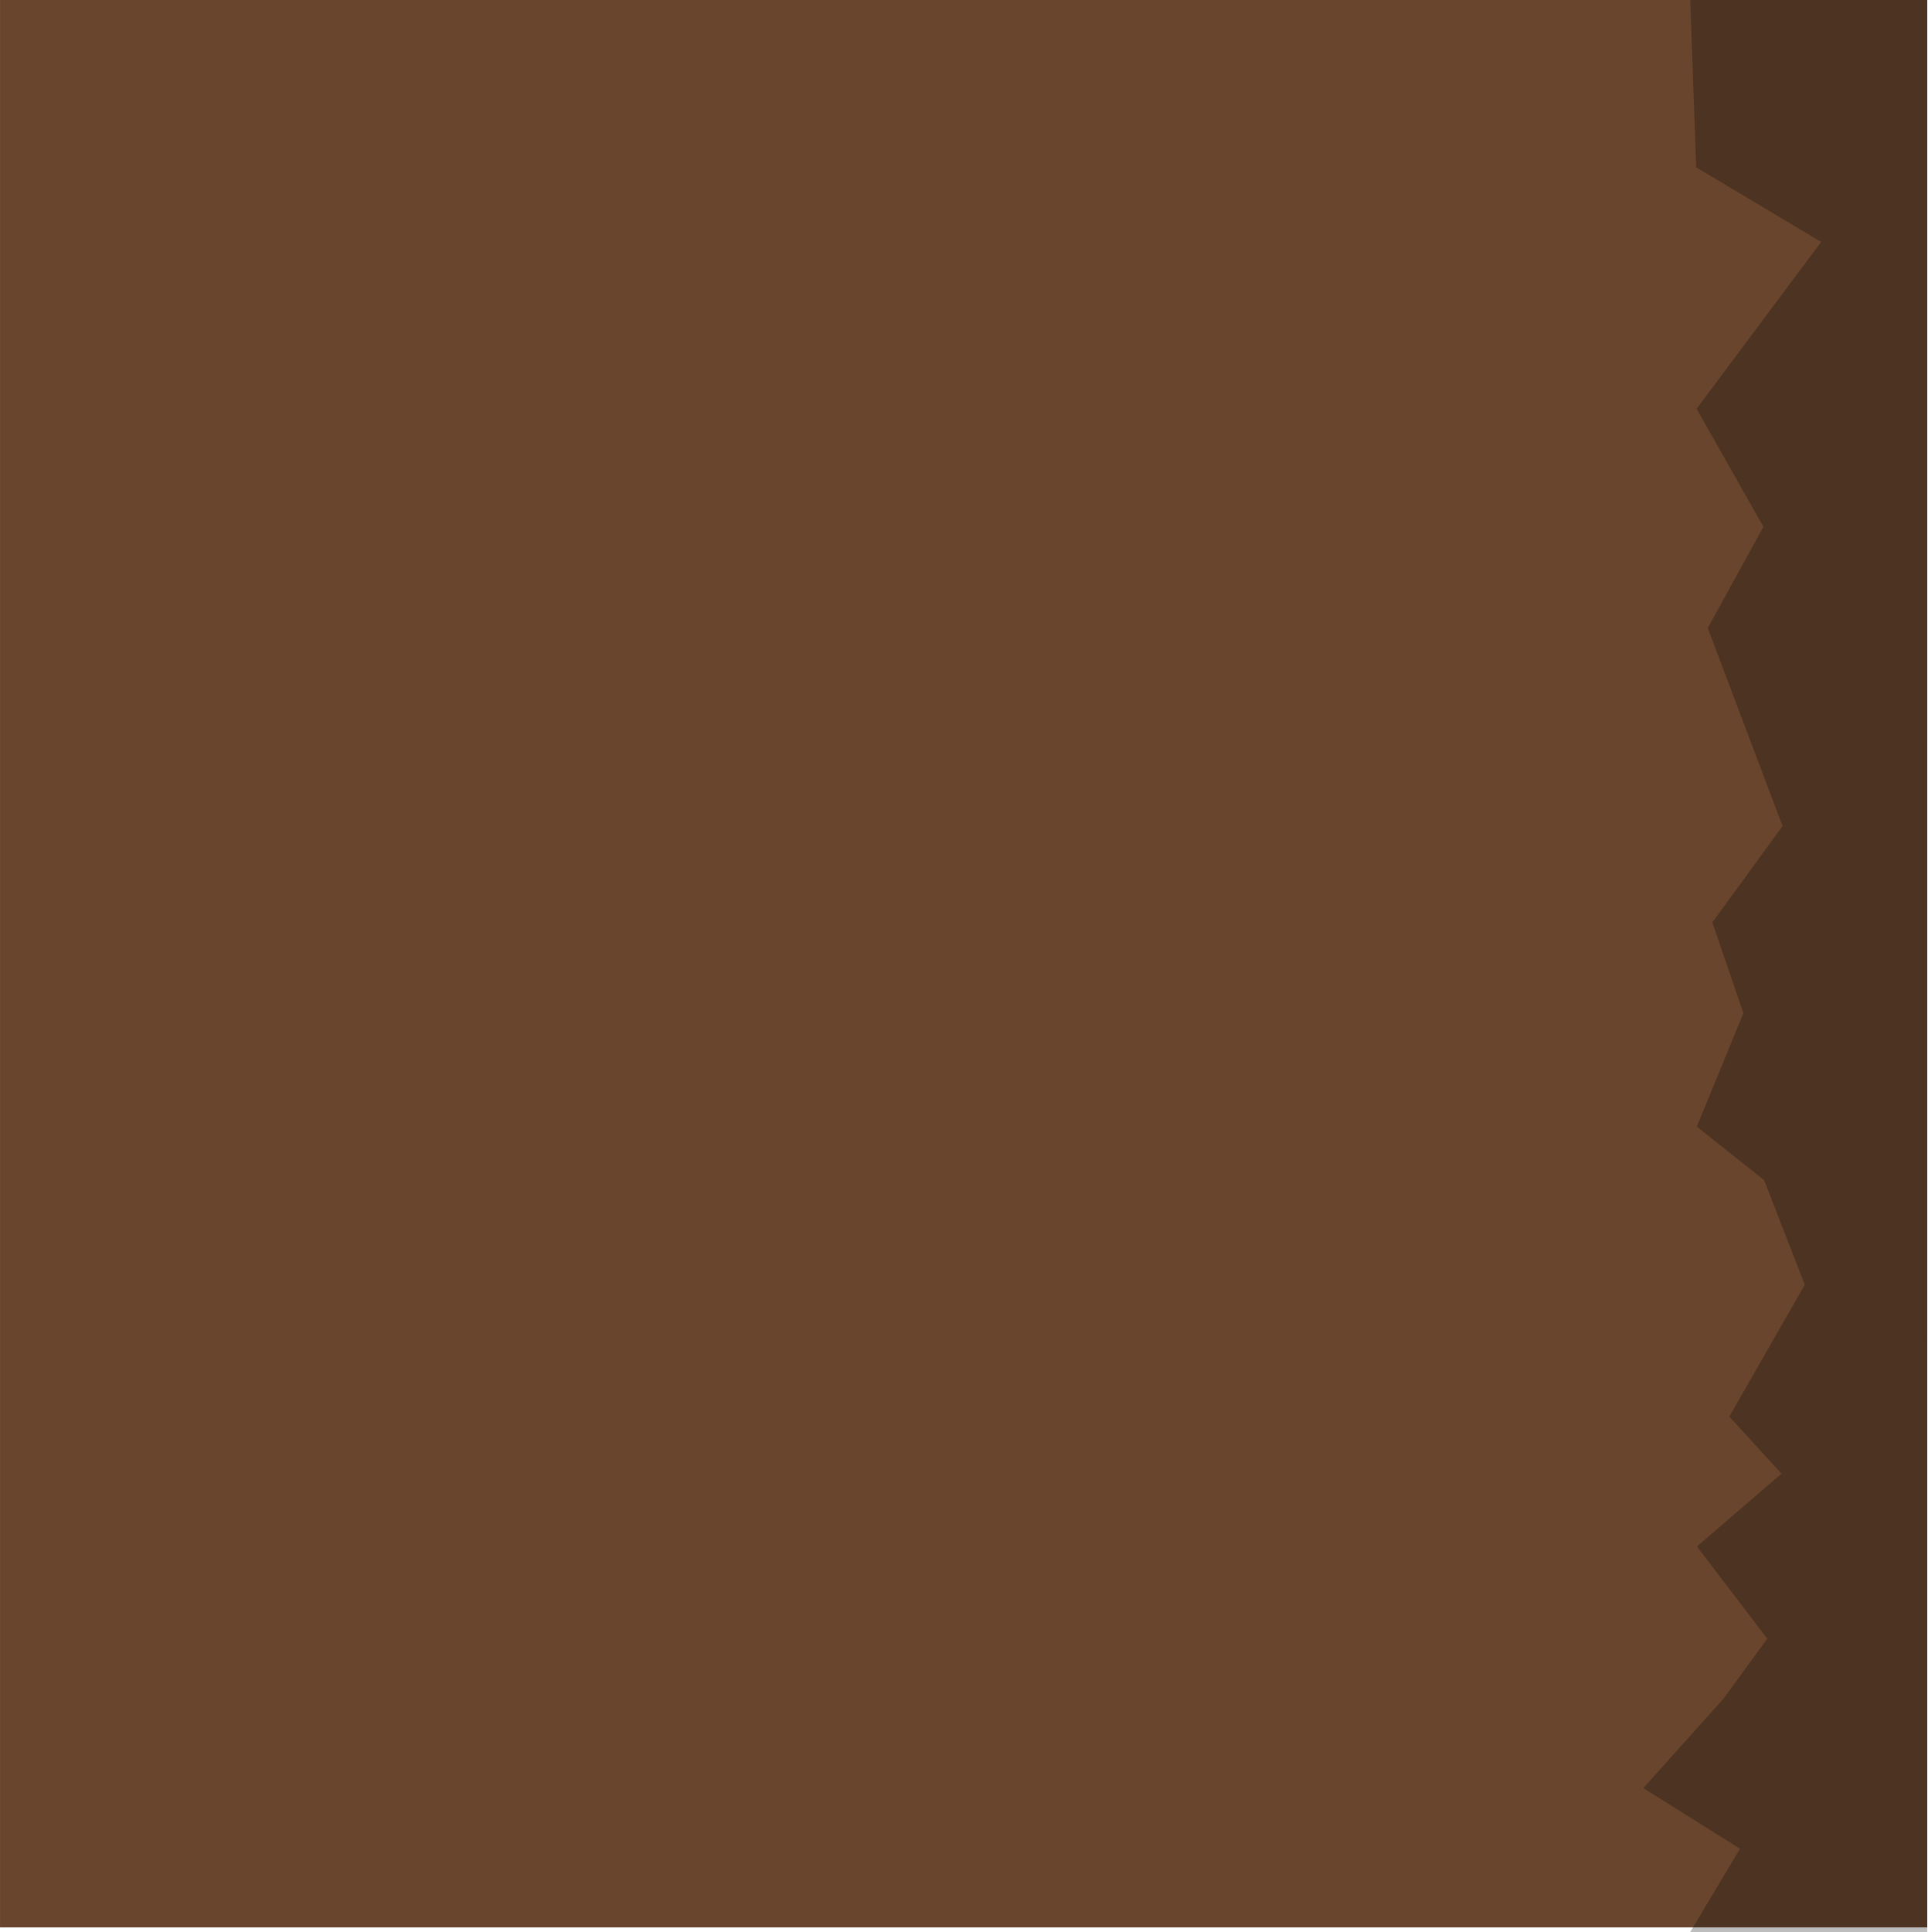
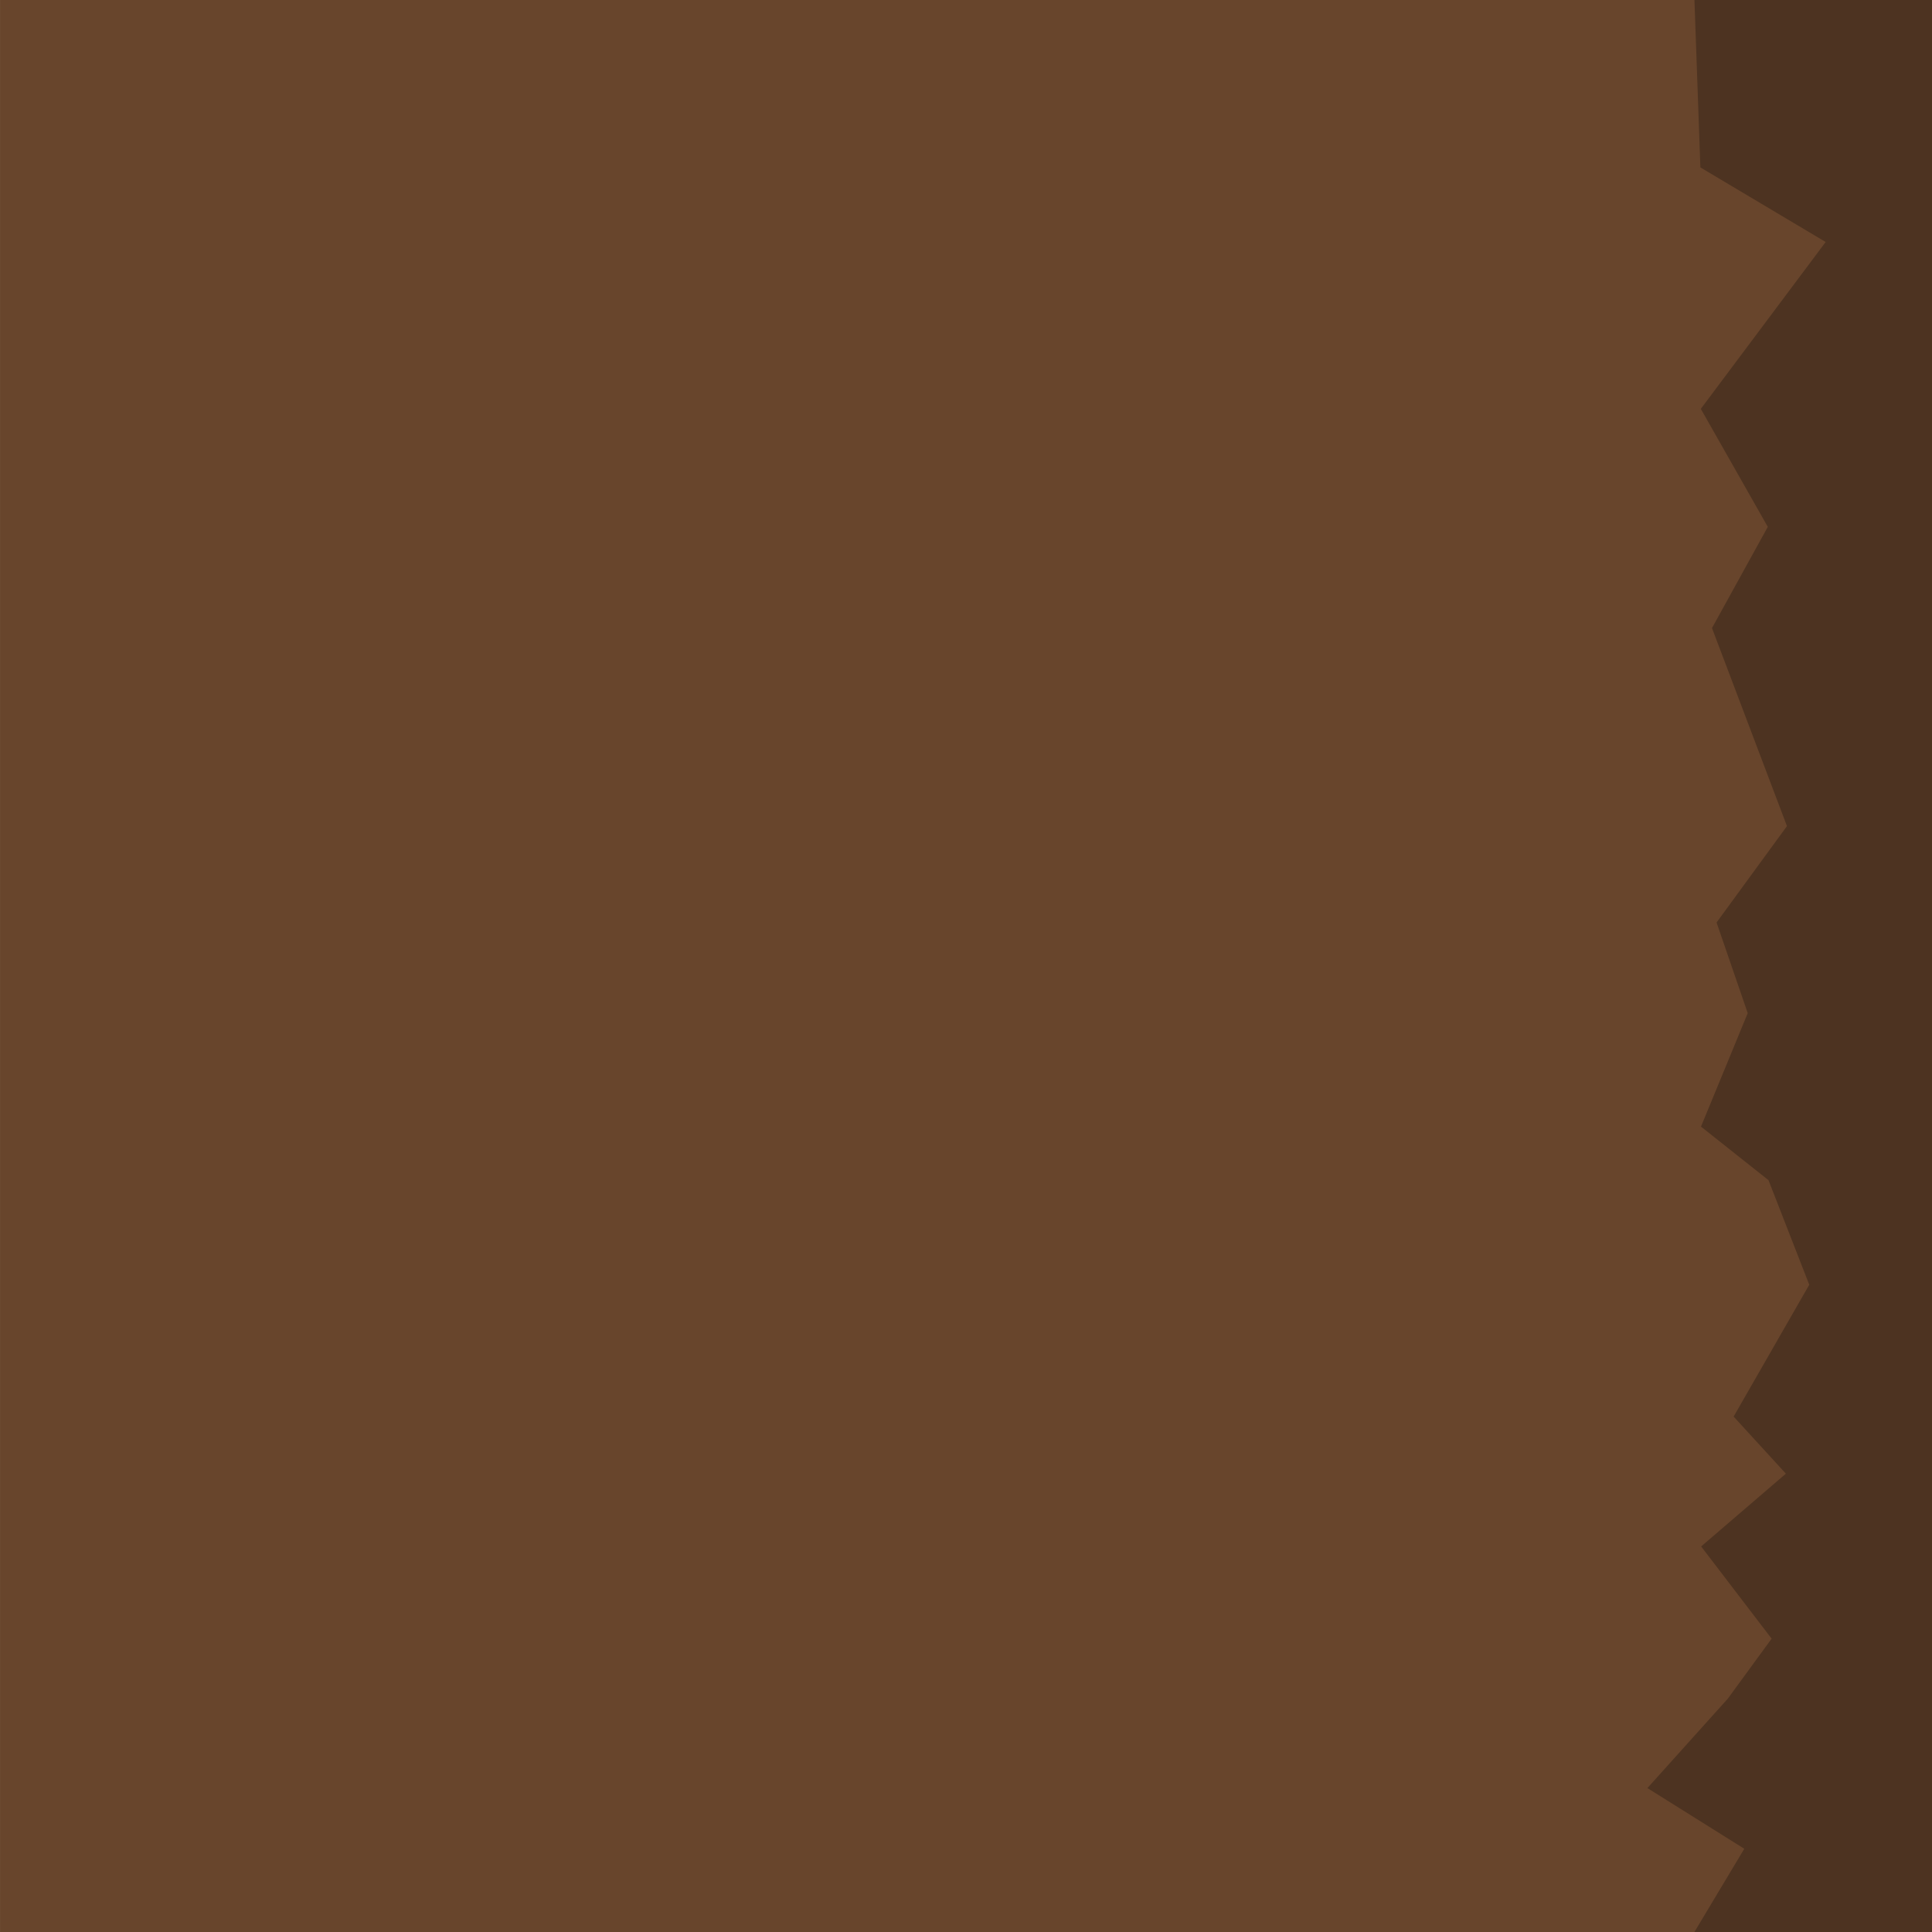
- <svg xmlns="http://www.w3.org/2000/svg" width="100mm" height="100.24mm" version="1.1" viewBox="0 0 100 100.24">
+ <svg xmlns="http://www.w3.org/2000/svg" width="100mm" height="100mm" version="1.1" viewBox="0 0 100 100">
  <g transform="translate(-107.43 -103.03)">
    <g transform="matrix(-1 0 0 1 114.86 0)">
      <rect x="-92.571" y="103.03" width="100" height="100" fill="#68452c" />
-       <path d="m-92.571 203.27h12.299l-2.582-4.319 5.015-3.148-4.16-4.637-2.27-3.115 3.648-4.784-4.386-3.776 2.705-2.963-3.915-6.841 2.11-5.425 3.494-2.779-2.419-5.888 1.613-4.704-3.644-5.002 3.881-10.276-2.889-5.251 3.467-6.123-6.462-8.657 6.485-3.871 0.307-8.685h-12.299z" fill-opacity=".258" />
+       <path d="m-92.571 203.03h12.299l-2.582-4.308 5.015-3.141-4.16-4.626-2.27-3.108 3.648-4.773-4.386-3.767 2.705-2.955-3.915-6.824 2.11-5.412 3.494-2.772-2.419-5.874 1.613-4.692-3.644-4.989 3.881-10.251-2.889-5.238 3.467-6.108-6.462-8.636 6.485-3.861 0.307-8.664h-12.299z" fill-opacity=".258" />
    </g>
  </g>
</svg>
